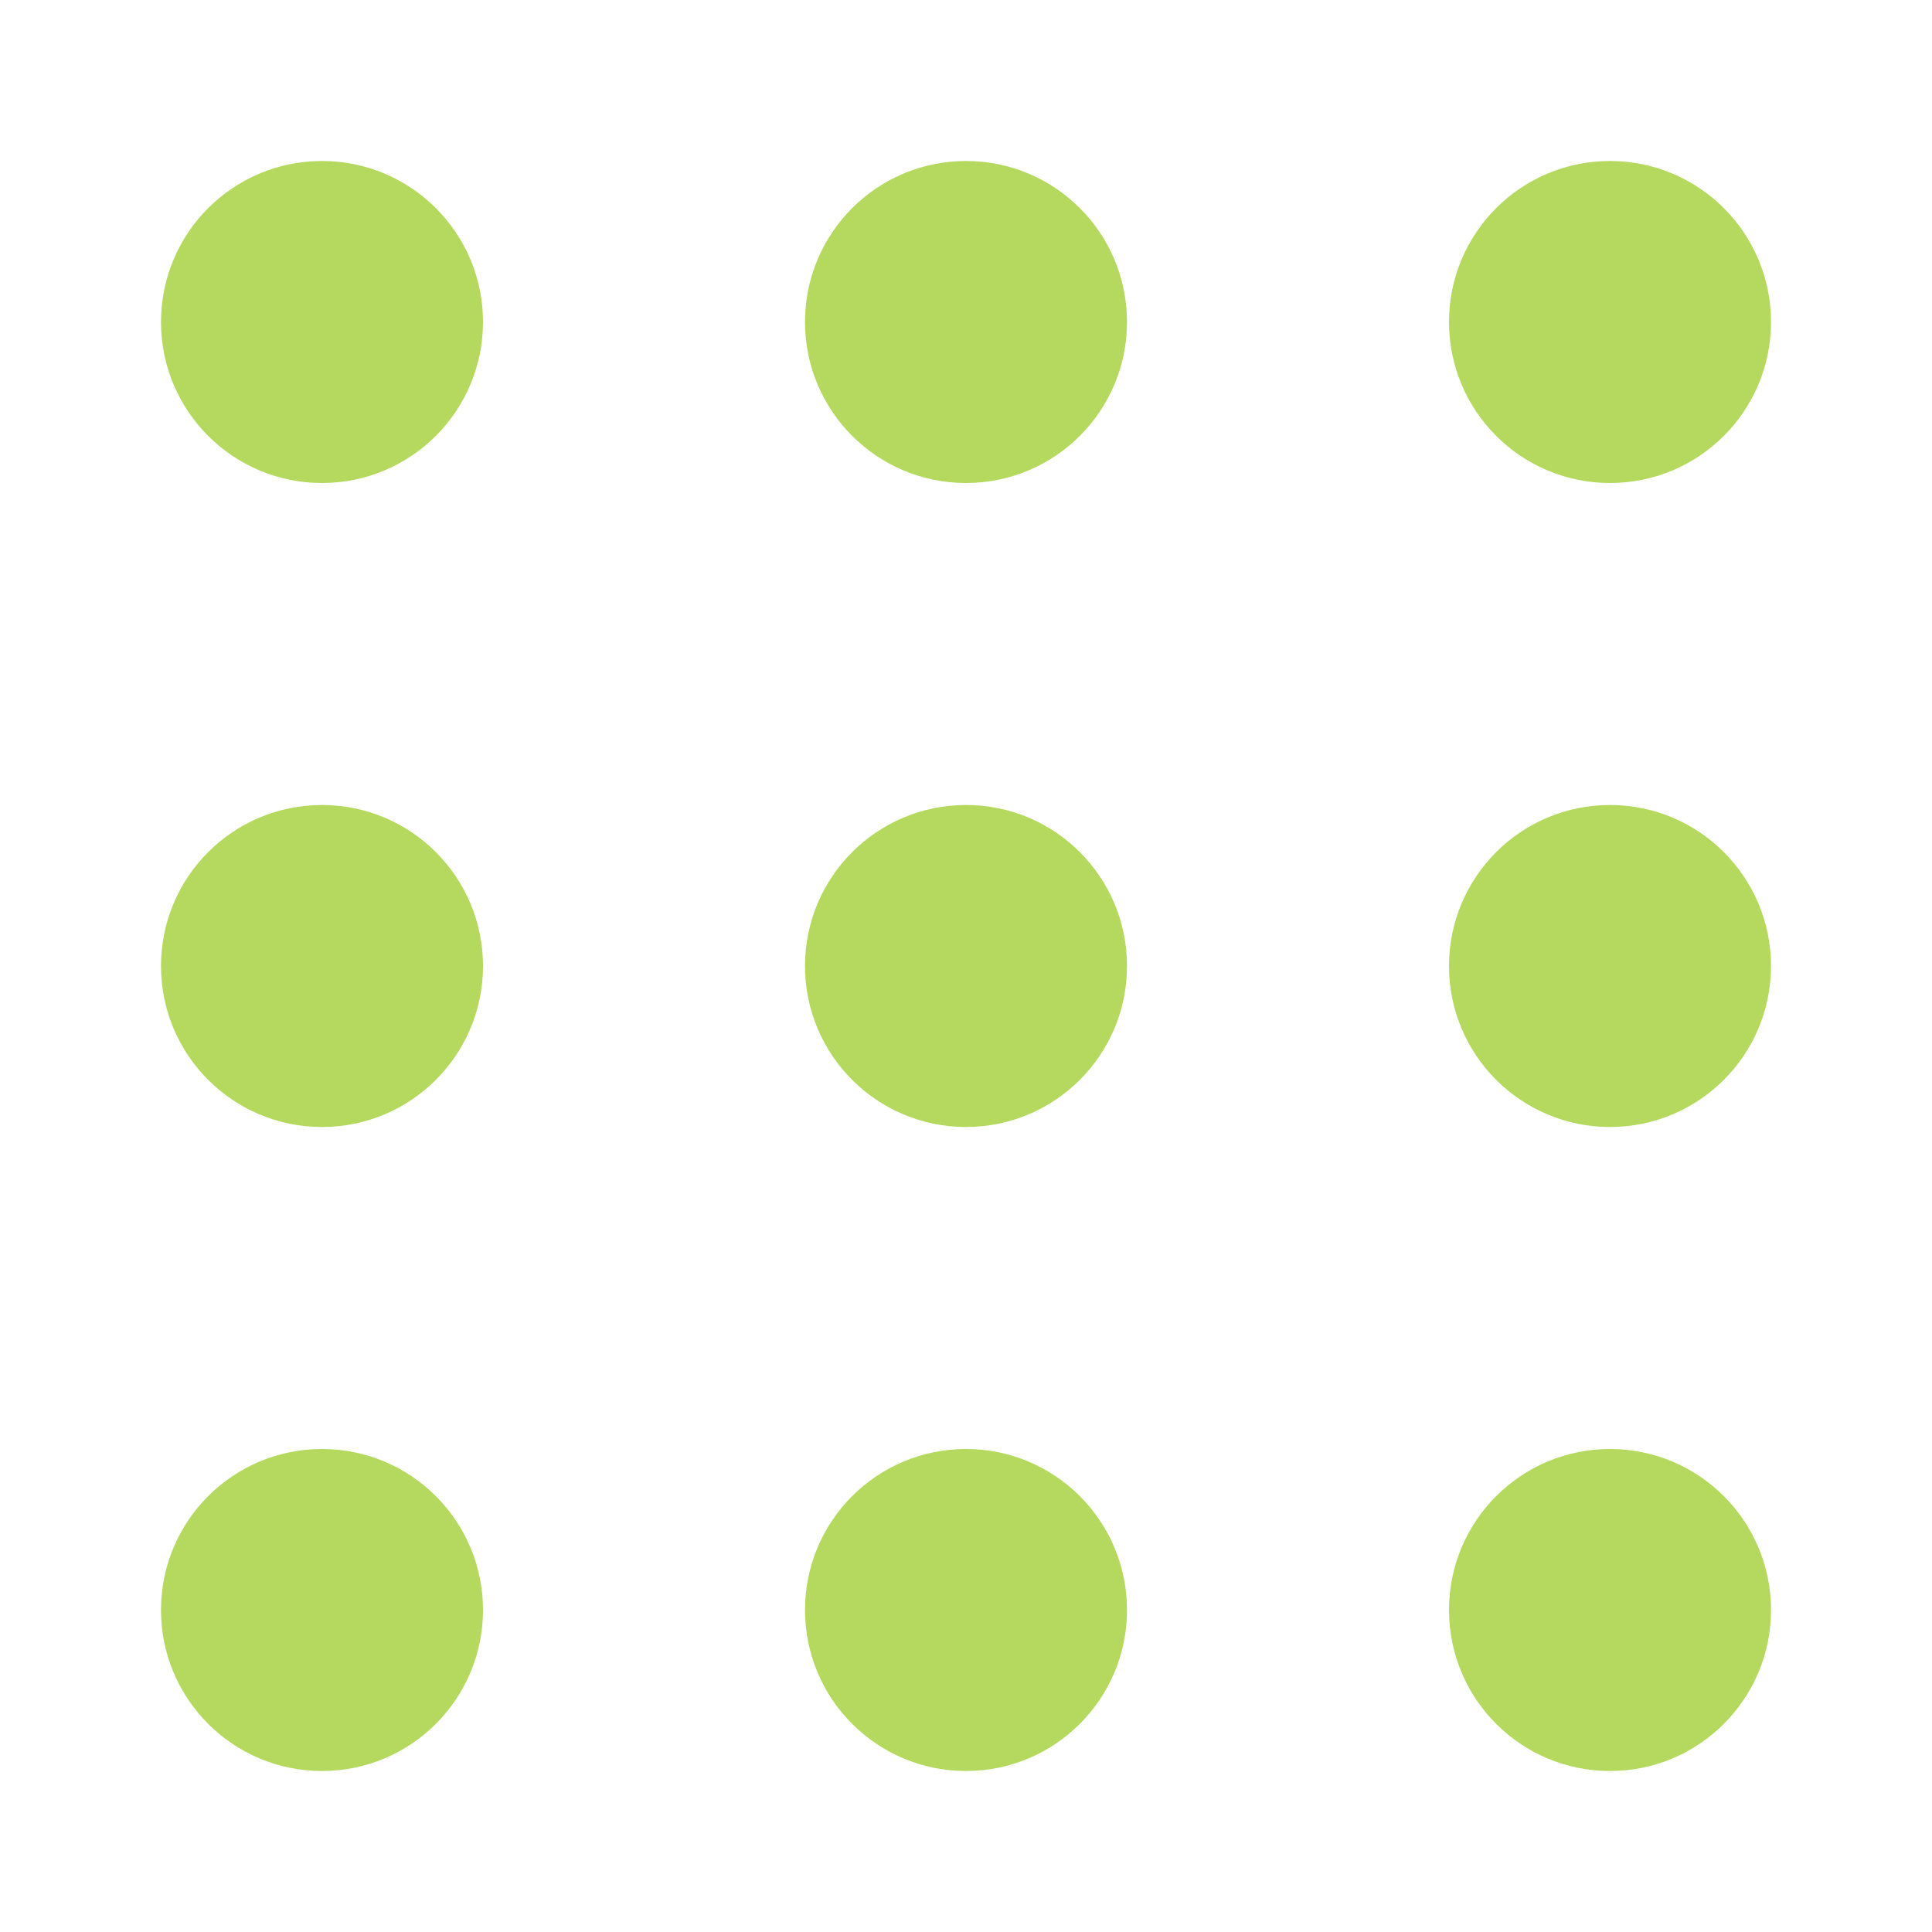
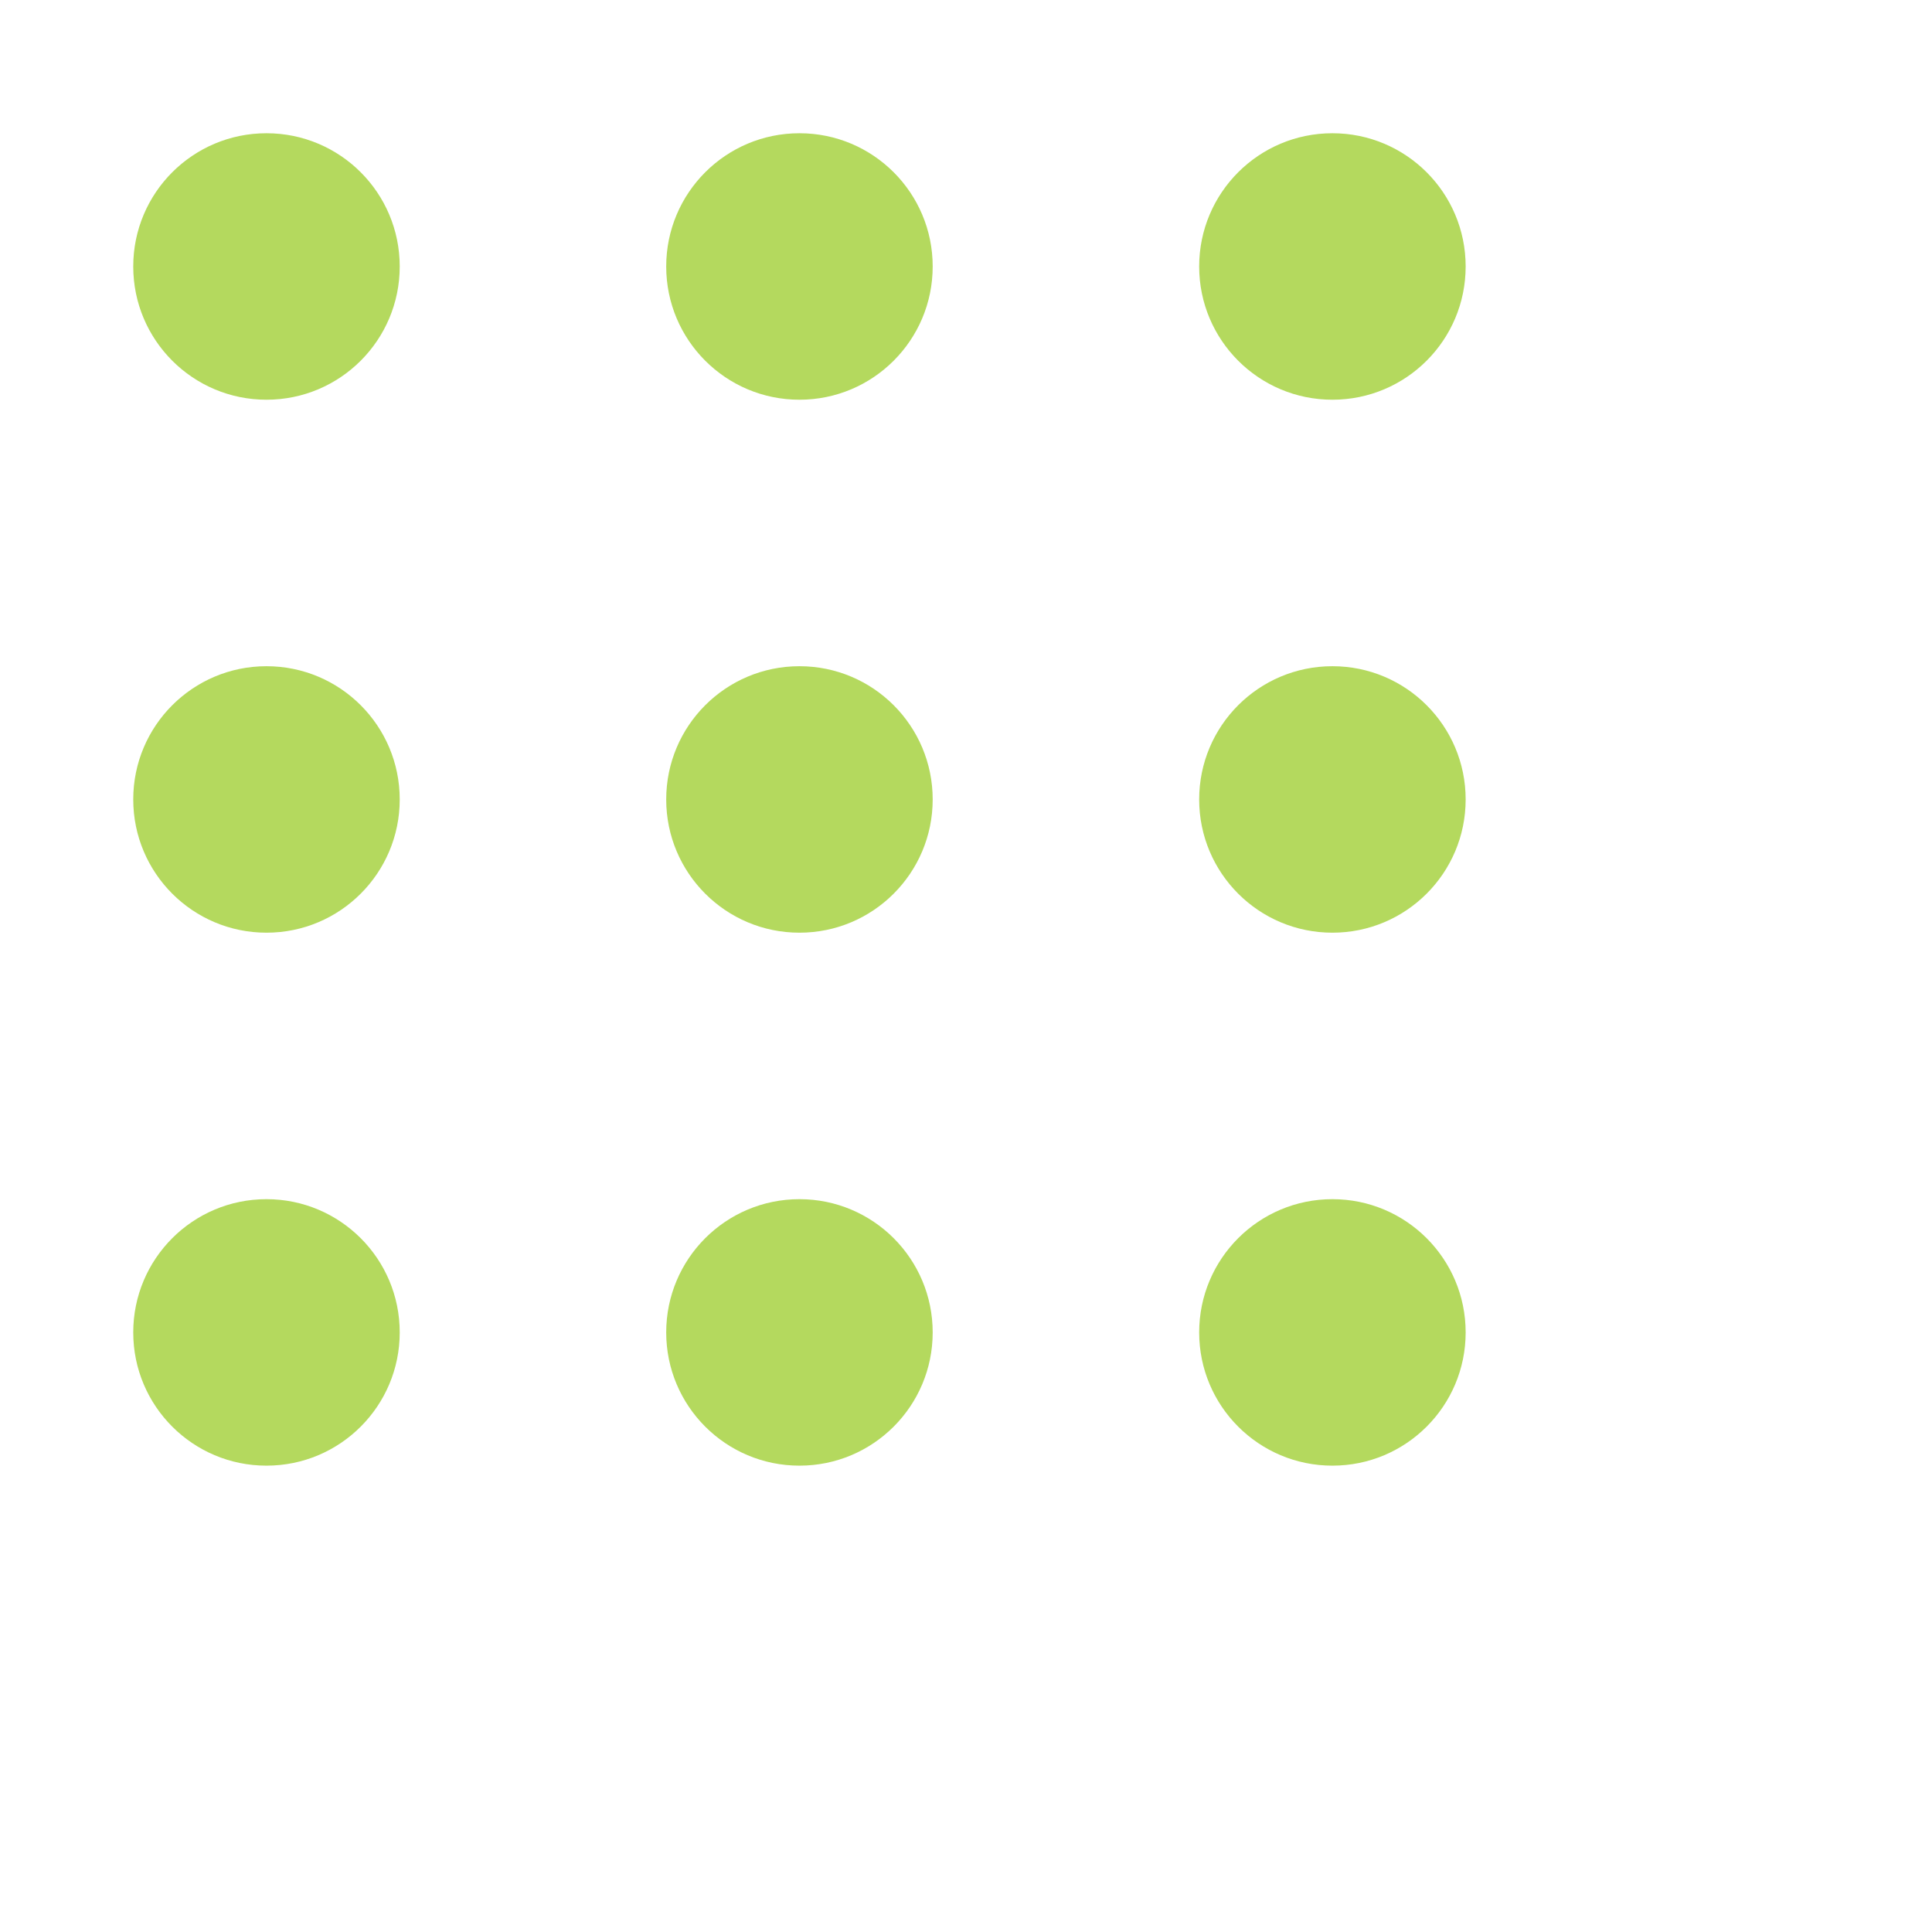
- <svg xmlns="http://www.w3.org/2000/svg" width="24px" height="24px" viewBox="0 0 24 24">
+ <svg xmlns="http://www.w3.org/2000/svg" width="29px" height="29px" viewBox="0 0 29 29">
  <path fill-rule="evenodd" style="fill:hsl(78, 62%, 61%);" d="M20,22 C18.895,22 18,21.105 18,20 C18,18.895 18.895,18 20,18 C21.105,18 22,18.895 22,20 C22,21.105 21.105,22 20,22 Z M20,14 C18.895,14 18,13.105 18,12 C18,10.895 18.895,10 20,10 C21.105,10 22,10.895 22,12 C22,13.105 21.105,14 20,14 Z M20,6 C18.895,6 18,5.105 18,4 C18,2.895 18.895,2 20,2 C21.105,2 22,2.895 22,4 C22,5.105 21.105,6 20,6 Z M12,22 C10.895,22 10,21.105 10,20 C10,18.895 10.895,18 12,18 C13.105,18 14,18.895 14,20 C14,21.105 13.105,22 12,22 Z M12,14 C10.895,14 10,13.105 10,12 C10,10.895 10.895,10 12,10 C13.105,10 14,10.895 14,12 C14,13.105 13.105,14 12,14 Z M12,6 C10.895,6 10,5.105 10,4 C10,2.895 10.895,2 12,2 C13.105,2 14,2.895 14,4 C14,5.105 13.105,6 12,6 Z M4,22 C2.895,22 2,21.105 2,20 C2,18.895 2.895,18 4,18 C5.105,18 6,18.895 6,20 C6,21.105 5.105,22 4,22 Z M4,14 C2.895,14 2,13.105 2,12 C2,10.895 2.895,10 4,10 C5.105,10 6,10.895 6,12 C6,13.105 5.105,14 4,14 Z M4,6 C2.895,6 2,5.105 2,4 C2,2.895 2.895,2 4,2 C5.105,2 6,2.895 6,4 C6,5.105 5.105,6 4,6 Z" />
</svg>
